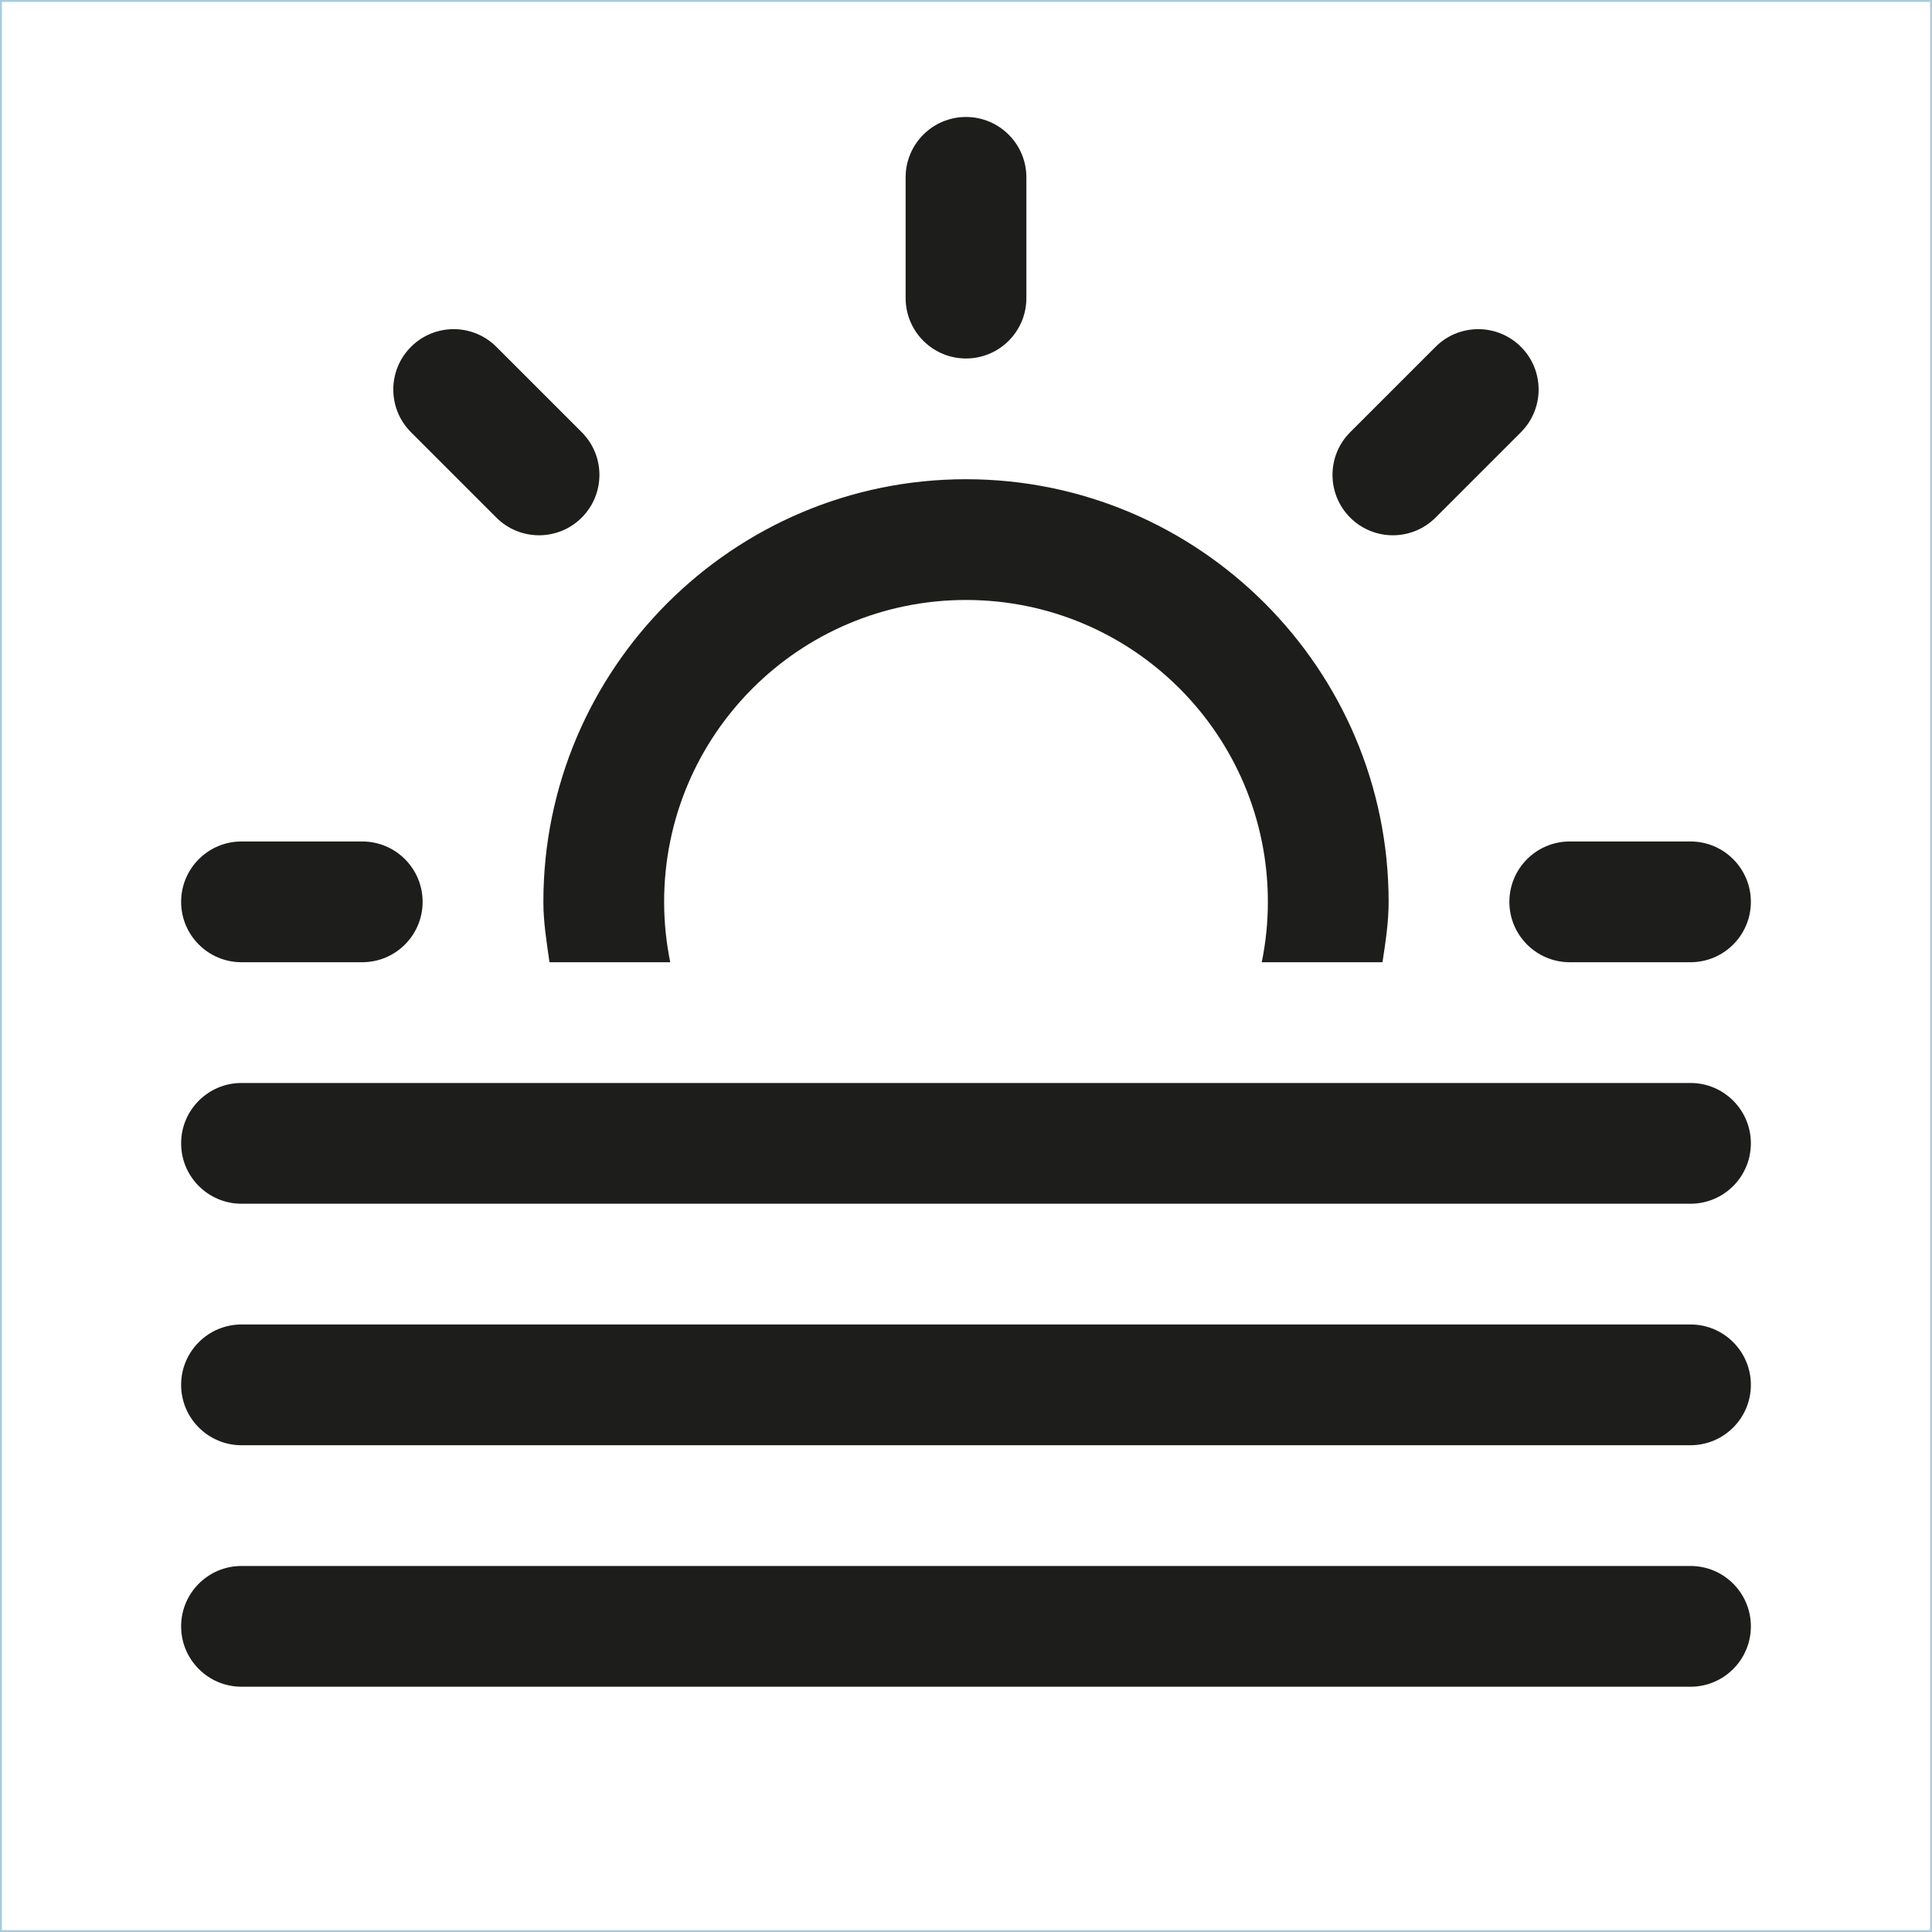
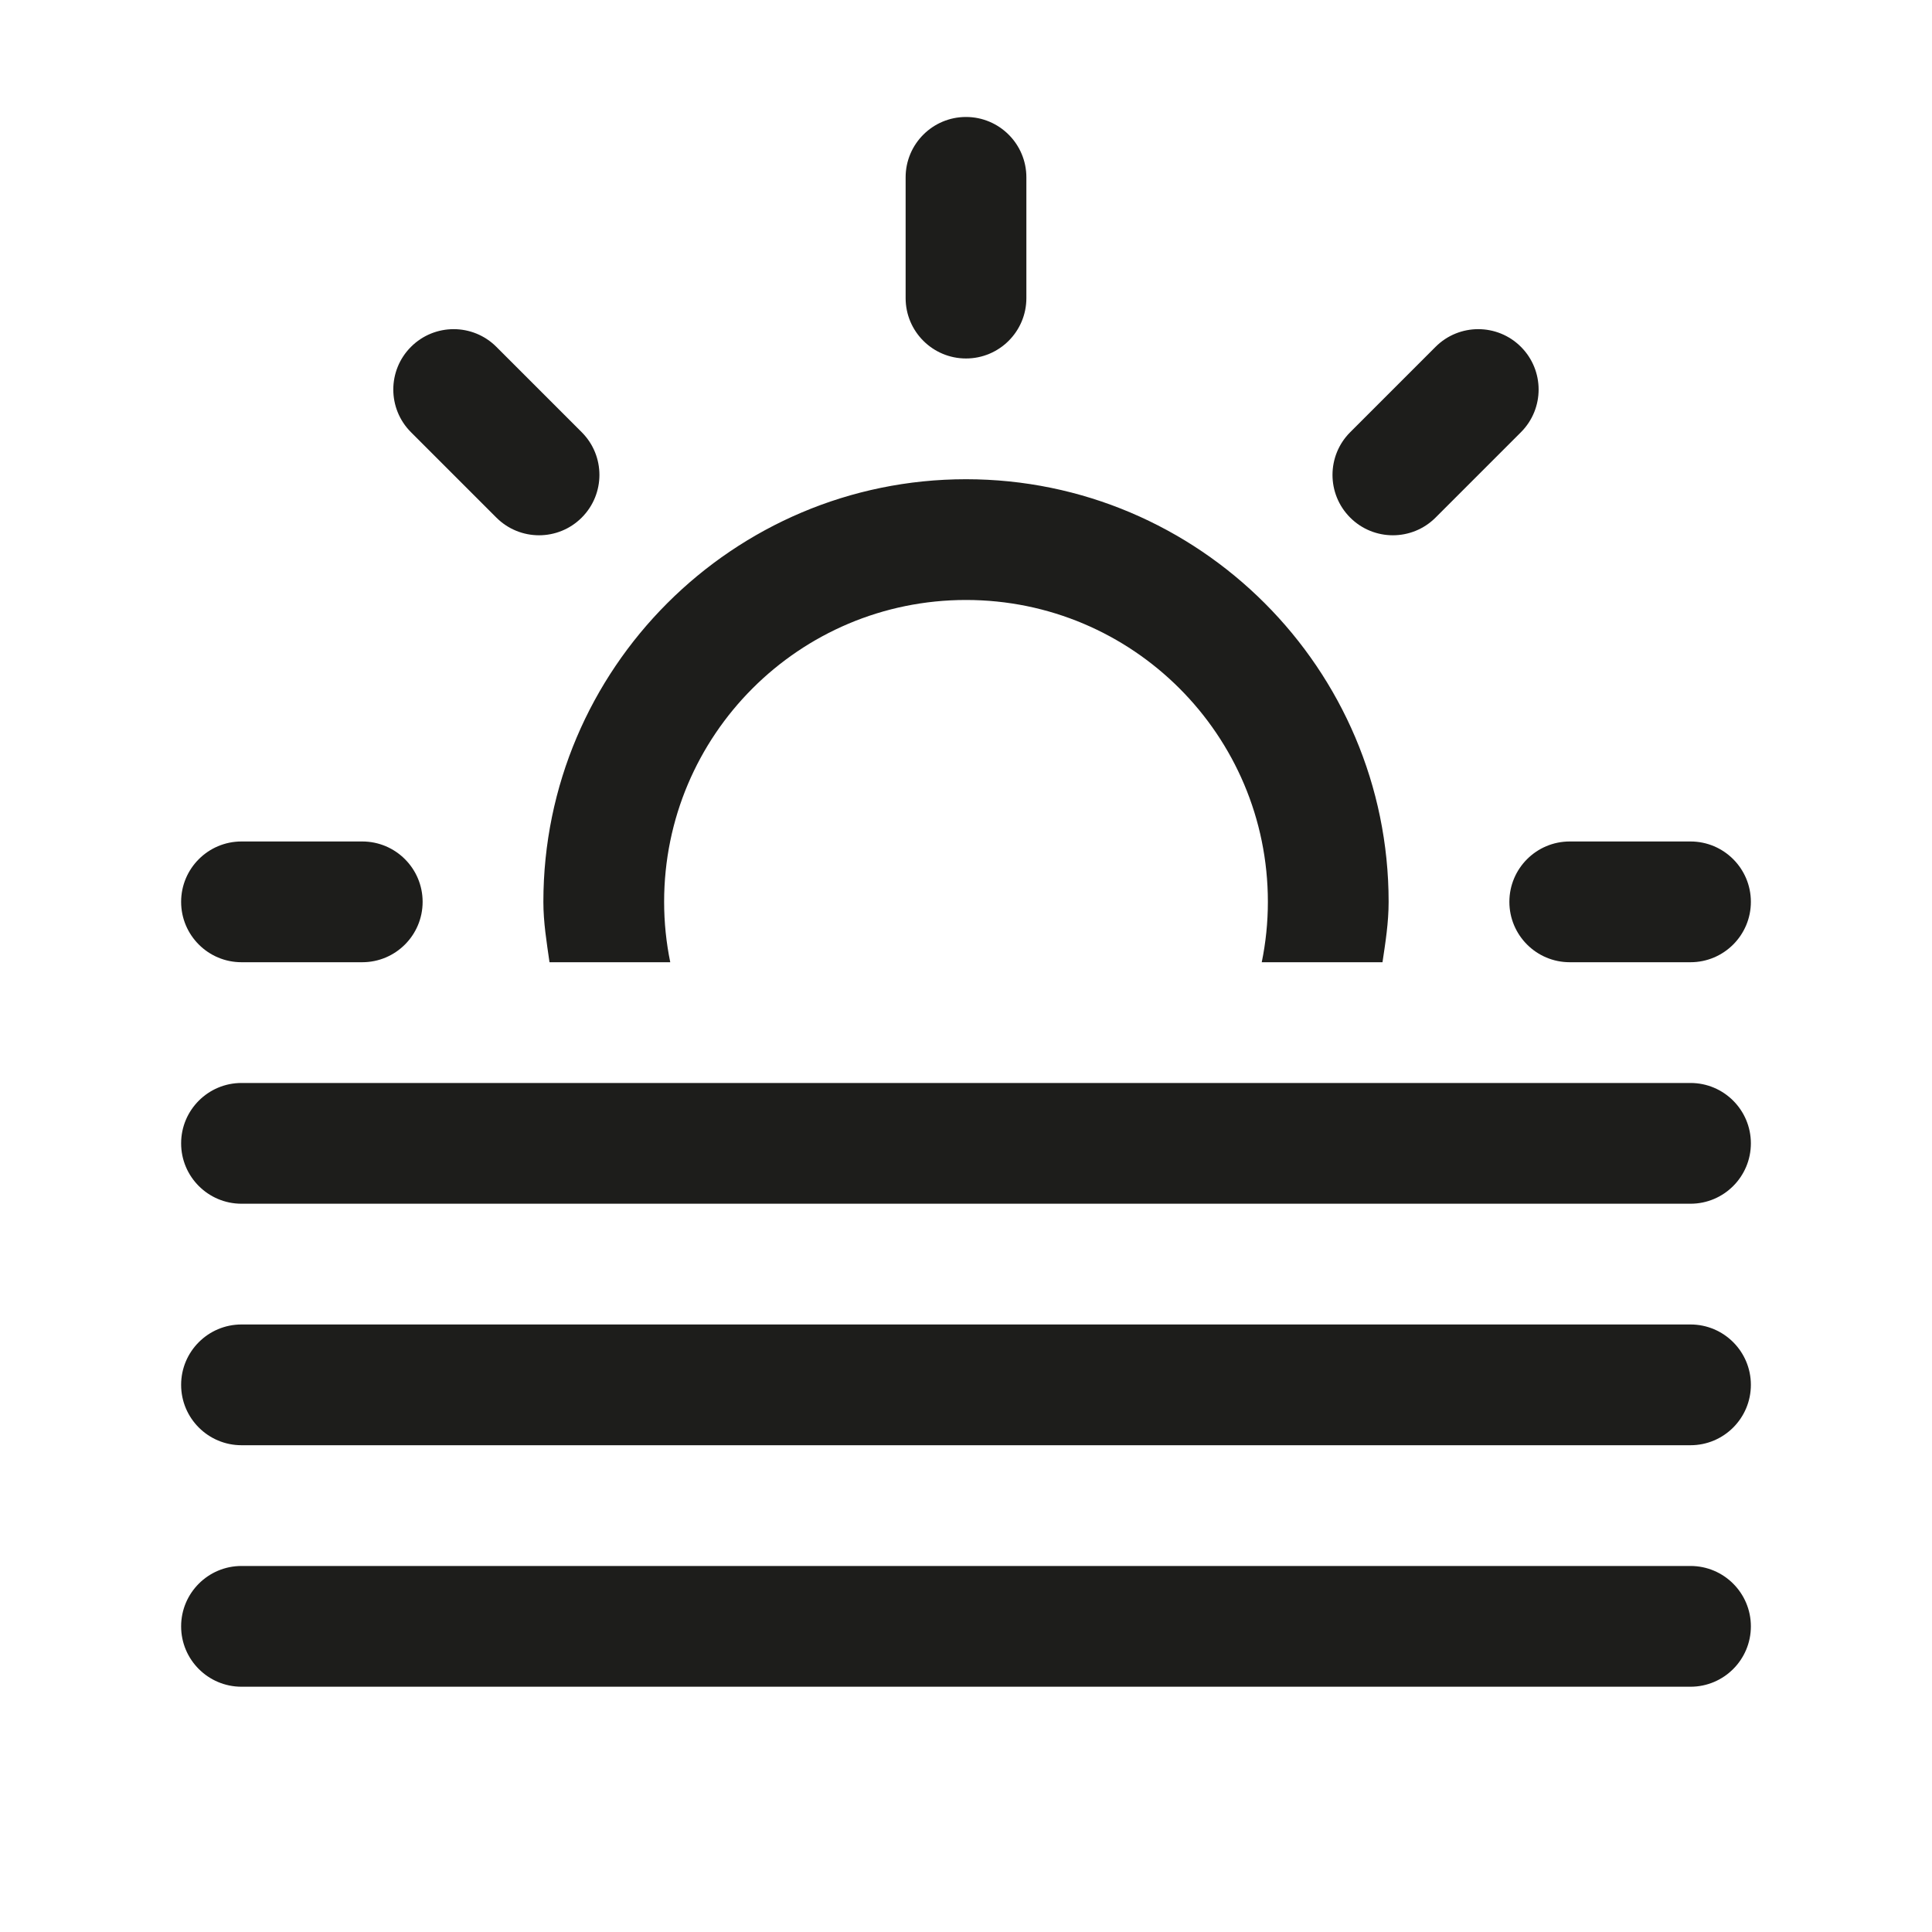
<svg xmlns="http://www.w3.org/2000/svg" version="1.1" id="Layer_1" x="0px" y="0px" width="512px" height="512px" viewBox="0 0 512 512" enable-background="new 0 0 512 512" xml:space="preserve">
-   <rect fill="none" stroke="#A9CCDB" stroke-miterlimit="10" width="512" height="512" />
  <path fill="#1D1D1B" d="M256,95c8.833,0,16-7.167,16-16V47c0-8.833-7.167-16-16-16s-16,7.167-16,16v32    C240,87.833,247.167,95,256,95z M380.438,137.167l22.625-22.625c6.249-6.25,6.249-16.375,0-22.625    c-6.25-6.25-16.375-6.25-22.625,0l-22.625,22.625c-6.25,6.25-6.25,16.375,0,22.625S374.188,143.417,380.438,137.167z M64,255h32    c8.833,0,16-7.167,16-16s-7.167-16-16-16H64c-8.833,0-16,7.167-16,16S55.167,255,64,255z M400,239c0,8.833,7.167,16,16,16h32    c8.833,0,16-7.167,16-16s-7.167-16-16-16h-32C407.167,223,400,230.167,400,239z M131.541,137.167c6.251,6.25,16.376,6.25,22.625,0    c6.251-6.25,6.251-16.375,0-22.625l-22.625-22.625c-6.25-6.25-16.374-6.25-22.625,0c-6.25,6.25-6.25,16.375,0,22.625    L131.541,137.167z M145.625,255h32c-1.062-5.167-1.625-10.521-1.625-16c0-44.188,35.812-80,80-80c44.188,0,80,35.812,80,80    c0,5.479-0.562,10.833-1.625,16h32c0.792-5.271,1.625-10.521,1.625-16c0-61.75-50.25-112-112-112s-112,50.25-112,112    C144,244.479,144.875,249.729,145.625,255z M448,287H64c-8.833,0-16,7.167-16,16s7.167,16,16,16h384c8.833,0,16-7.167,16-16    S456.833,287,448,287z M448,351H64c-8.833,0-16,7.167-16,16s7.167,16,16,16h384c8.833,0,16-7.167,16-16S456.833,351,448,351z     M448,415H64c-8.833,0-16,7.167-16,16s7.167,16,16,16h384c8.833,0,16-7.167,16-16S456.833,415,448,415z" />
</svg>
